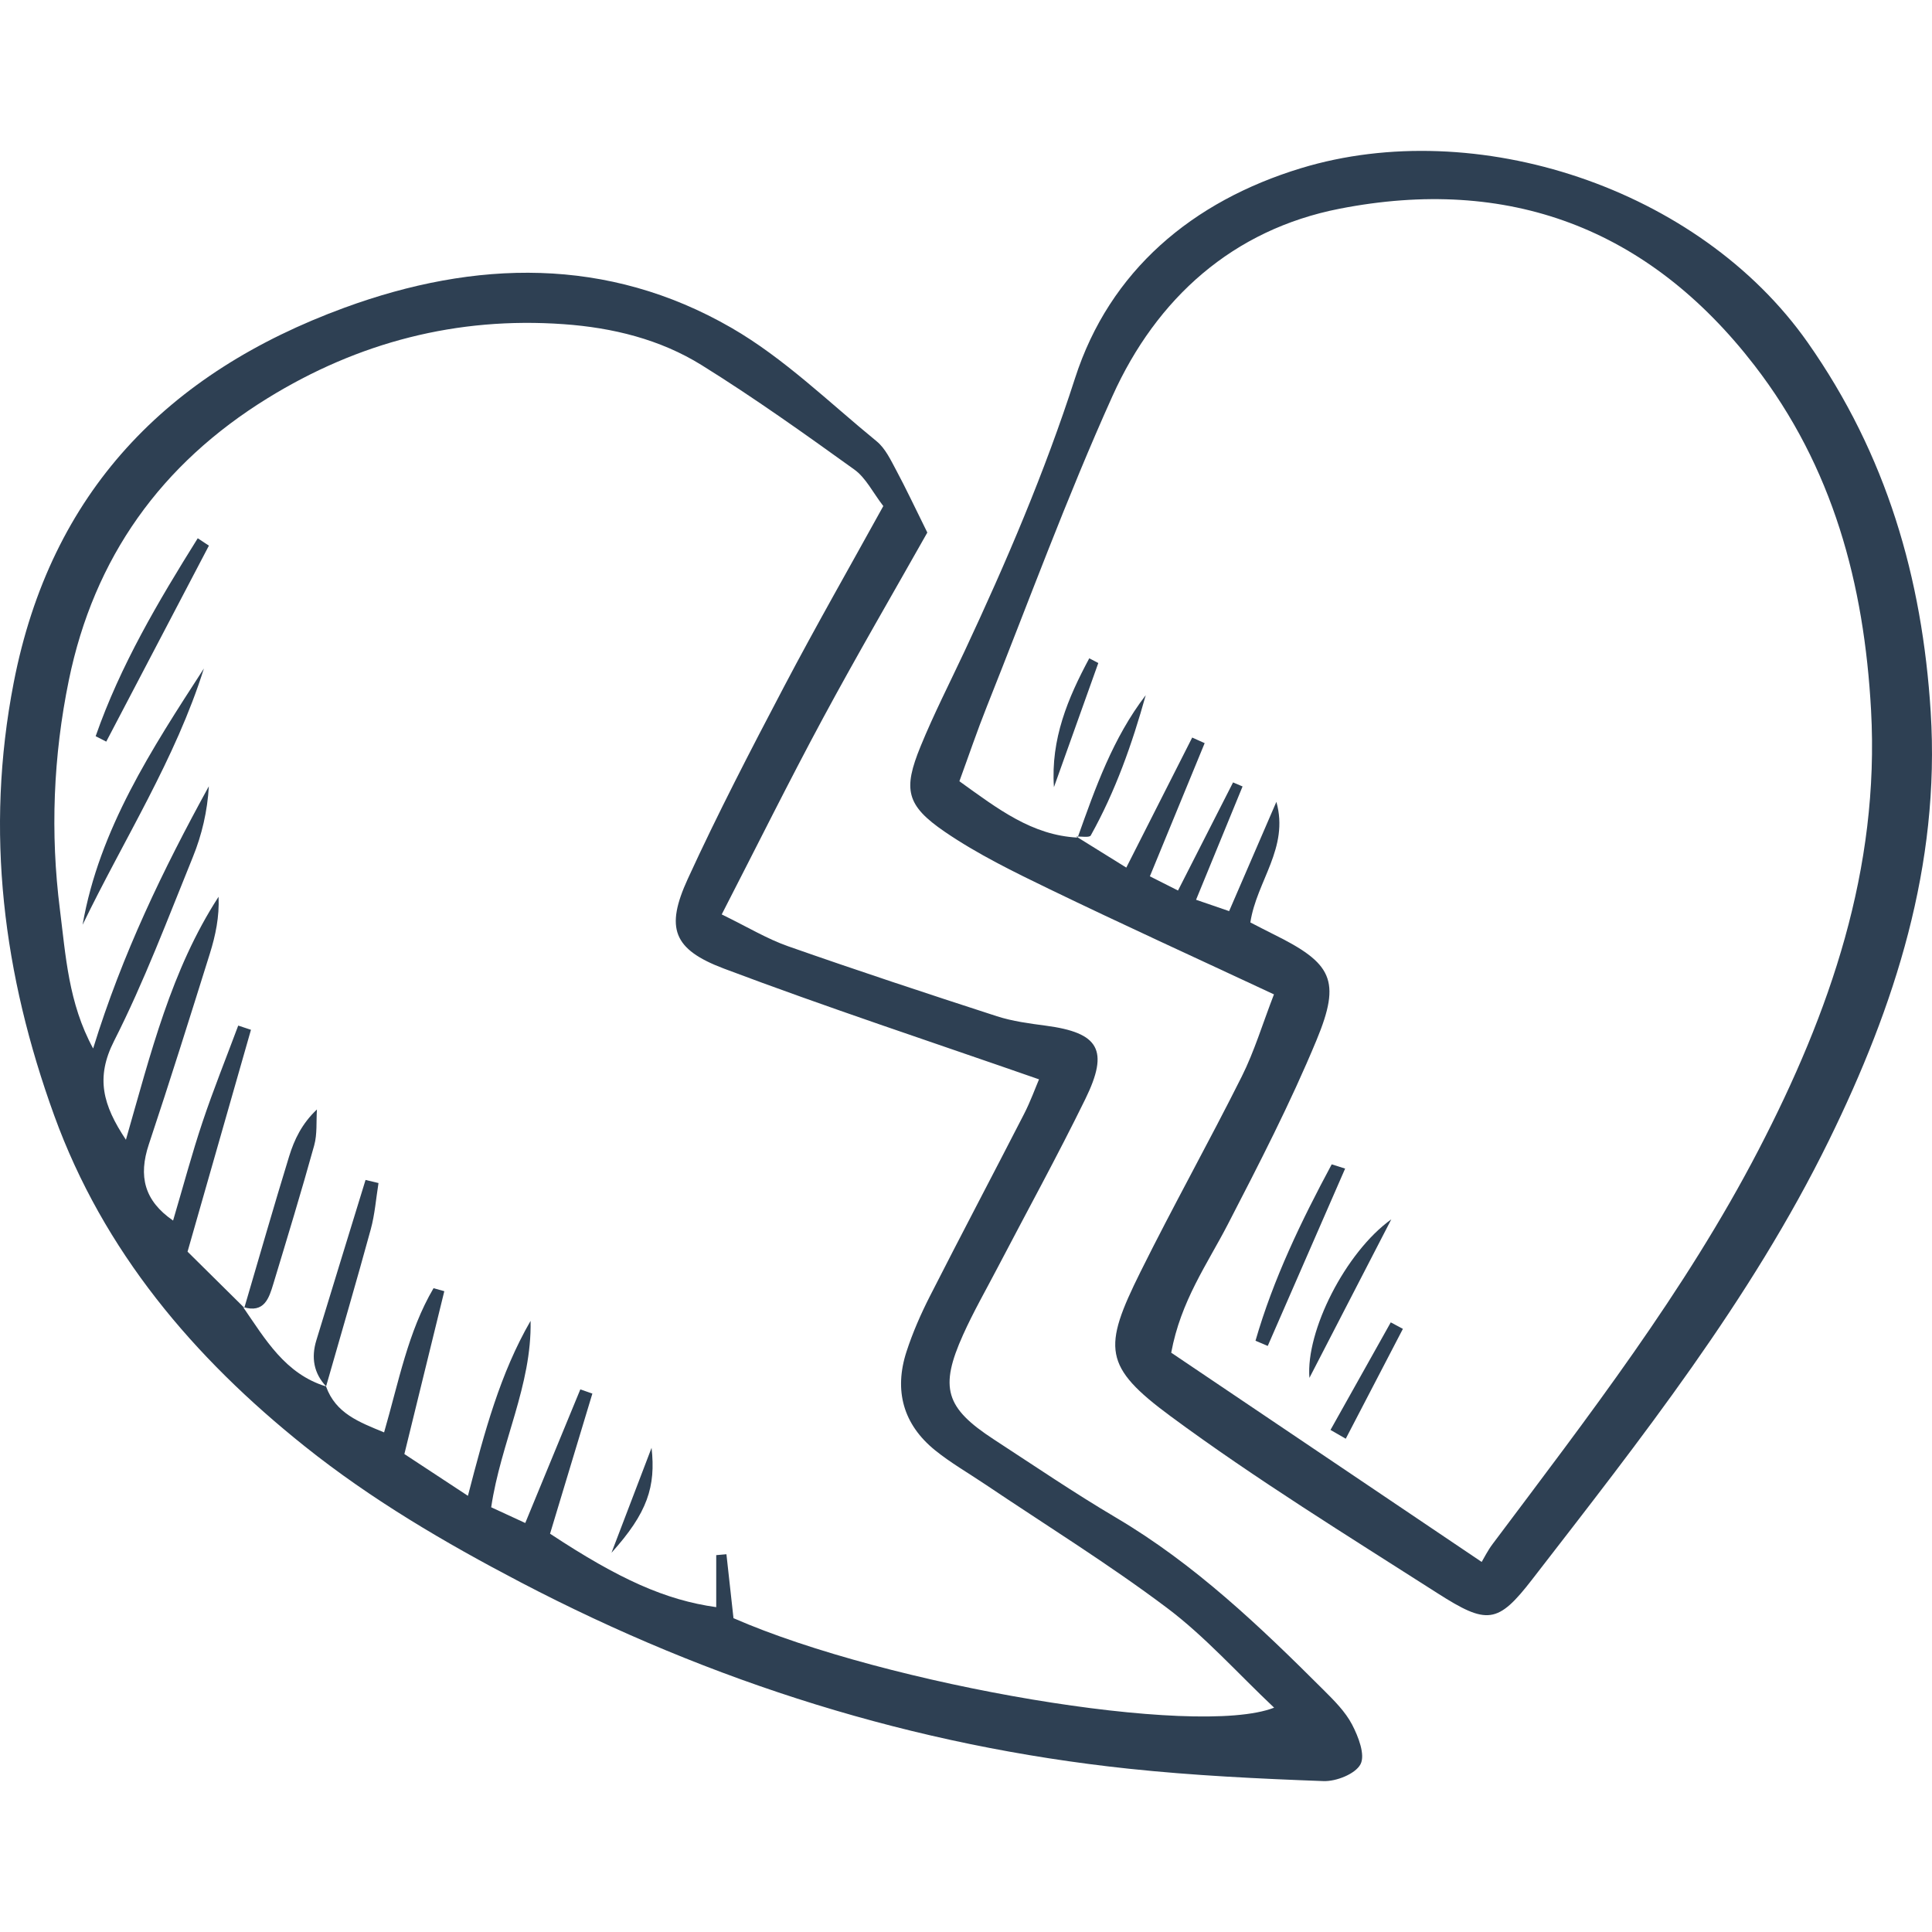
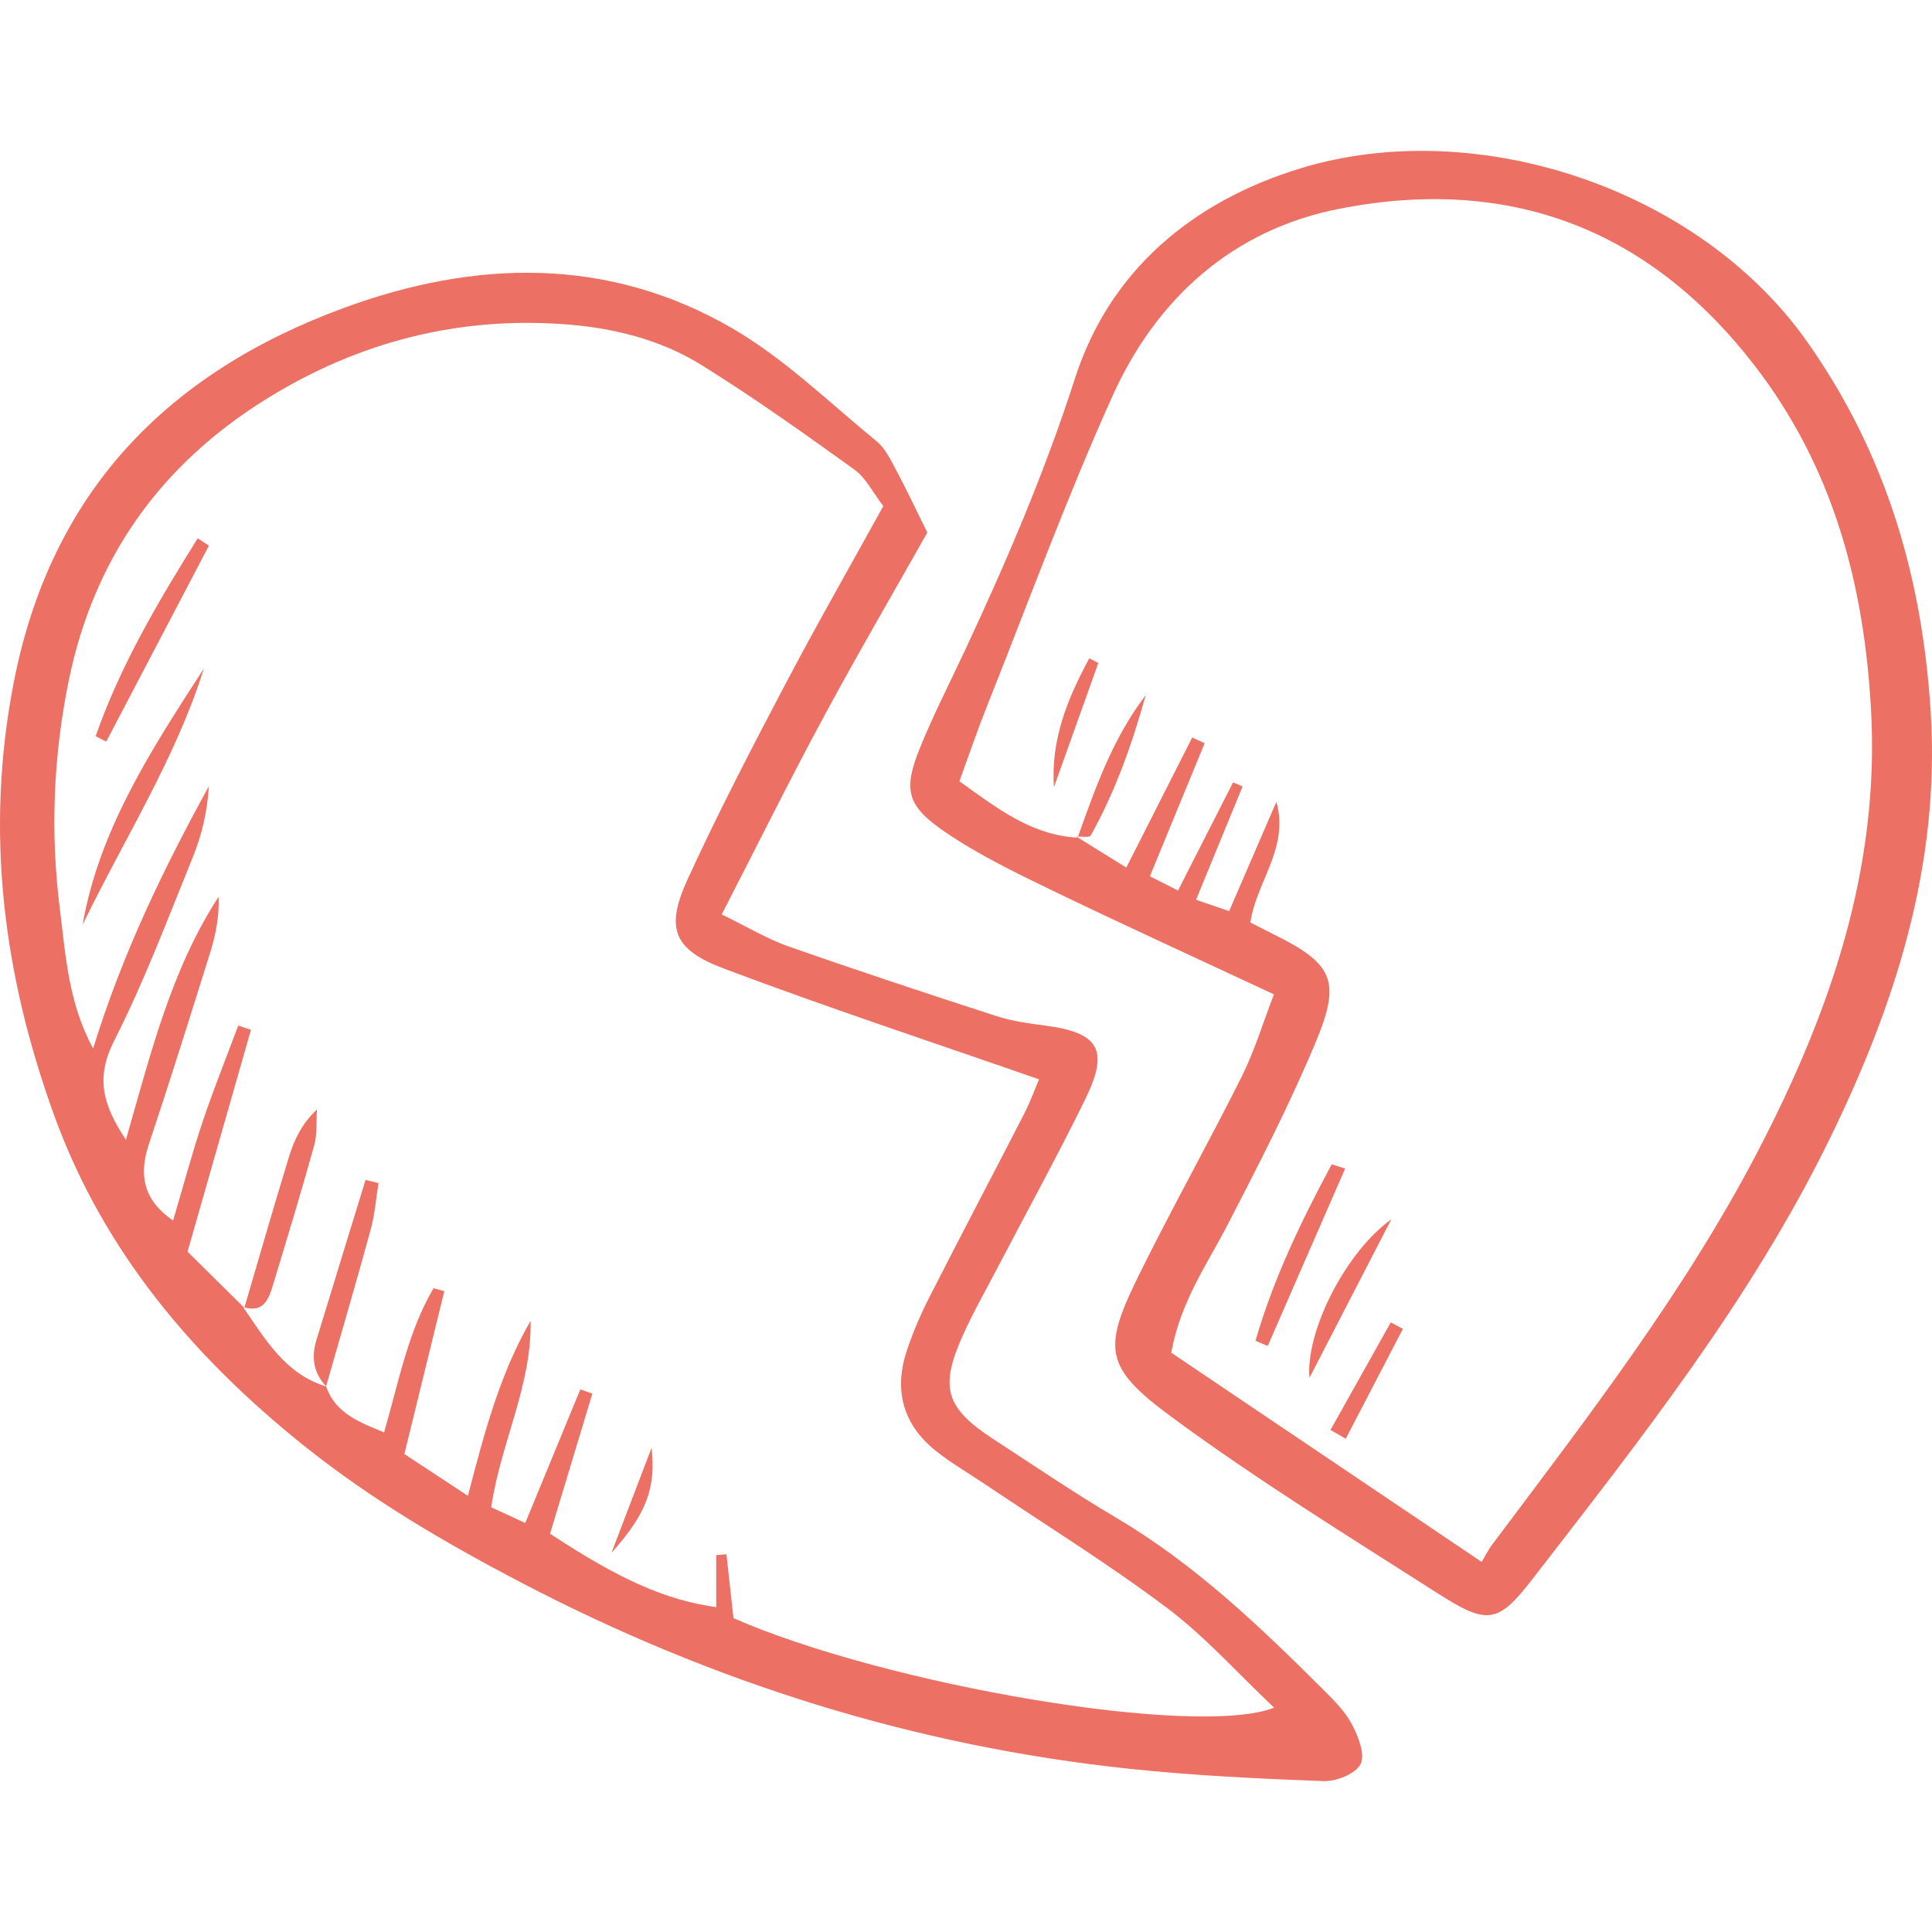
- <svg xmlns="http://www.w3.org/2000/svg" version="1.1" fill="#2E4053" viewBox="0 0 418.552 418.552" enable-background="new 0 0 418.552 418.552">
+ <svg xmlns="http://www.w3.org/2000/svg" version="1.1" fill="#EC7063" viewBox="0 0 418.552 418.552" enable-background="new 0 0 418.552 418.552">
  <g>
    <path d="m200.897,115.371c-7.407,13.136-15.237,26.55-22.601,40.216-7.354,13.646-14.241,27.544-21.941,42.516 5.581,2.714 9.806,5.291 14.374,6.894 14.999,5.264 30.096,10.256 45.219,15.156 3.405,1.103 7.046,1.575 10.617,2.05 11.514,1.531 13.78,5.246 8.561,15.899-6.045,12.341-12.673,24.396-19.036,36.581-2.511,4.809-5.217,9.532-7.44,14.471-5.168,11.484-3.837,15.843 6.64,22.673 8.788,5.729 17.477,11.635 26.503,16.966 17.015,10.05 31.12,23.52 44.959,37.337 2.292,2.288 4.706,4.686 6.173,7.499 1.355,2.599 2.884,6.536 1.821,8.572-1.099,2.105-5.266,3.759-8.019,3.658-14.075-0.518-28.176-1.197-42.177-2.68-46.511-4.928-90.28-18.7-131.781-40.399-16.443-8.597-32.293-17.902-46.721-29.425-24.108-19.255-43.62-42.24-54.305-71.699-11.04-30.44-15.037-61.467-8.783-93.716 8.021-41.361 33.307-67.219 71.651-81.273 28.335-10.386 56.983-11.145 83.834,4.346 11.428,6.593 21.159,16.163 31.483,24.599 1.861,1.521 3.022,4.015 4.208,6.22 2.135,3.973 4.046,8.067 6.761,13.539zm-130.227,185.001l-.031,.004c2.1,5.847 7.164,7.706 12.571,9.939 3.186-10.989 5.169-21.803 10.715-31.24 0.777,0.218 1.554,0.436 2.33,0.654-2.87,11.702-5.74,23.404-8.651,35.275 4.822,3.17 8.855,5.823 13.768,9.054 3.63-14.006 7.004-26.533 13.574-37.905 0.286,14.004-6.451,26.348-8.533,40.384 2.19,1.011 4.627,2.136 7.381,3.408 4.16-10.095 8.045-19.522 11.931-28.95 0.869,0.305 1.738,0.609 2.606,0.914-3.072,10.173-6.144,20.346-9.166,30.355 15.002,9.901 25.05,14.386 36,15.913 0-3.829 0-7.55 0-11.271 0.737-0.064 1.473-0.129 2.21-0.193 0.518,4.694 1.036,9.388 1.528,13.852 33.221,14.529 100.278,25.977 117.125,19.39-7.971-7.526-14.962-15.415-23.218-21.623-12.696-9.545-26.262-17.935-39.458-26.815-3.595-2.419-7.387-4.594-10.745-7.305-6.952-5.613-8.961-12.968-6.219-21.401 1.335-4.104 3.09-8.114 5.049-11.966 6.722-13.215 13.651-26.325 20.42-39.516 1.394-2.717 2.434-5.616 3.239-7.498-23.352-8.143-45.984-15.594-68.259-23.991-11.057-4.168-12.715-8.791-7.834-19.437 6.468-14.109 13.632-27.913 20.859-41.658 6.873-13.072 14.212-25.899 21.5-39.112-2.266-2.932-3.774-6.108-6.274-7.906-10.843-7.799-21.741-15.573-33.076-22.621-9.009-5.601-19.285-8.118-29.89-8.874-23.127-1.649-44.507,3.91-64.165,16.044-23.03,14.215-37.587,34.483-43.051,61.12-3.373,16.445-4.027,33.074-1.927,49.644 1.257,9.92 1.825,20.242 7.197,30.106 6.326-20.522 15.194-38.834 25.07-56.806-0.312,5.411-1.511,10.521-3.463,15.324-5.446,13.398-10.55,27.001-17.079,39.869-4.039,7.962-2.426,13.874 2.575,21.388 5.405-18.814 9.806-36.806 20.071-52.643 0.195,4.342-0.661,8.396-1.893,12.332-4.318,13.797-8.644,27.594-13.214,41.308-2.3,6.904-0.988,12.217 5.254,16.506 2.226-7.517 4.086-14.504 6.378-21.346 2.358-7.038 5.139-13.935 7.735-20.894 0.92,0.304 1.84,0.608 2.76,0.912-4.514,15.794-9.029,31.588-13.739,48.067 4.21,4.165 8.254,8.166 12.298,12.167l-.281-.184c4.827,6.979 9.118,14.515 18.022,17.226z" />
    <path d="m275.992,215.422c-17.234-8.052-32.979-15.226-48.551-22.759-7.783-3.765-15.649-7.601-22.756-12.46-8.4-5.744-9.064-9.184-5.251-18.507 2.871-7.018 6.34-13.792 9.557-20.668 9.015-19.271 17.333-38.684 23.906-59.088 7.51-23.314 25.41-38.335 48.954-45.502 37.793-11.505 86.155,4.124 109.796,37.793 17.049,24.28 24.8,50.954 26.625,80.038 2.084,33.223-7.751,63.631-22.043,92.778-16.977,34.623-40.829,64.778-64.277,95.098-7.481,9.674-9.766,9.899-20.585,2.978-19.454-12.446-39.178-24.586-57.735-38.282-14.645-10.809-14.747-14.798-6.561-31.295 7.064-14.235 14.833-28.119 21.947-42.33 2.714-5.419 4.472-11.315 6.974-17.794zm-42.529-33.96l-.299-.238c3.515,2.184 7.029,4.367 10.839,6.734 5.115-10.093 9.697-19.133 14.278-28.173 0.9,0.404 1.799,0.807 2.699,1.211-3.895,9.467-7.79,18.934-11.87,28.85 2.198,1.11 3.993,2.017 6.096,3.079 4.154-8.158 8.04-15.79 11.926-23.422 0.687,0.292 1.373,0.584 2.06,0.875-3.287,8.011-6.575,16.022-10.075,24.55 2.769,0.951 4.925,1.691 7.163,2.46 3.624-8.383 6.931-16.031 10.238-23.679 2.806,10.014-4.284,17.163-5.639,26.129 1.802,0.923 3.37,1.751 4.96,2.536 12.74,6.29 14.779,9.931 9.37,22.975-5.656,13.638-12.454,26.829-19.244,39.961-4.432,8.572-10.154,16.51-12.23,27.74 21.882,14.748 43.867,29.567 67.259,45.333 0.48-0.796 1.288-2.443 2.37-3.886 20.606-27.486 41.654-54.659 57.579-85.318 15.531-29.9 26.29-60.9 24.406-95.319-1.496-27.338-8.217-52.643-25.271-74.718-23.064-29.854-53.404-41.052-89.874-33.923-23.075,4.511-39.627,19.359-49.184,40.555-9.943,22.05-18.274,44.829-27.24,67.317-2.106,5.282-3.93,10.676-5.935,16.159 8.375,6.023 15.732,11.703 25.618,12.212z" />
    <path d="m17.891,200.349c3.618-20.719 14.998-38.096 26.284-55.53-6.156,19.603-17.286,36.929-26.284,55.53z" />
    <path d="m52.93,283.331c3.221-10.944 6.358-21.913 9.708-32.817 1.115-3.631 2.774-7.095 6.022-10.158-0.172,2.602 0.091,5.325-0.592,7.785-2.784,10.034-5.824,19.998-8.842,29.966-0.954,3.153-1.963,6.455-6.55,5.056-0.026-0.016 0.254,0.168 0.254,0.168z" />
    <path d="m70.67,300.372c-2.732-2.895-3.265-6.293-2.141-9.985 3.53-11.594 7.106-23.175 10.663-34.761 0.936,0.224 1.872,0.448 2.808,0.672-0.541,3.345-0.789,6.77-1.677,10.02-3.112,11.386-6.444,22.713-9.689,34.06 0.005-0.002 0.036-0.006 0.036-0.006z" />
    <path d="m45.258,118.21c-7.413,14.153-14.827,28.305-22.241,42.458-0.765-0.391-1.529-0.783-2.294-1.174 5.343-15.316 13.557-29.186 22.115-42.883 0.808,0.533 1.614,1.066 2.42,1.599z" />
    <path d="m132.476,336.392c2.733-7.159 5.467-14.317 8.68-22.732 0.933,8.387-0.861,14.066-8.68,22.732z" />
    <path d="m291.412,253.163c-5.589,12.808-11.178,25.615-16.767,38.423-0.884-0.374-1.768-0.748-2.652-1.122 3.867-13.413 9.911-25.93 16.511-38.219 0.969,0.306 1.939,0.612 2.908,0.918z" />
    <path d="m301.414,264.157c-5.913,11.45-11.826,22.9-17.738,34.35-0.814-10.142 7.806-27.222 17.738-34.35z" />
    <path d="m233.463,181.462c3.835-10.775 7.627-21.569 14.75-30.856-2.946,10.548-6.559,20.817-11.912,30.395-0.281,0.503-2.037,0.182-3.122,0.234-0.016-0.011 0.284,0.227 0.284,0.227z" />
    <path d="m237.939,143.638c-3.204,8.965-6.408,17.93-9.612,26.895-0.715-10.45 3.042-19.33 7.654-27.916 0.652,0.341 1.305,0.681 1.958,1.021z" />
    <path d="m288.24,309.784c4.352-7.768 8.704-15.536 13.057-23.304 0.876,0.468 1.753,0.937 2.629,1.405-4.126,7.934-8.252,15.868-12.378,23.802-1.103-0.634-2.205-1.269-3.308-1.903z" />
  </g>
</svg>
